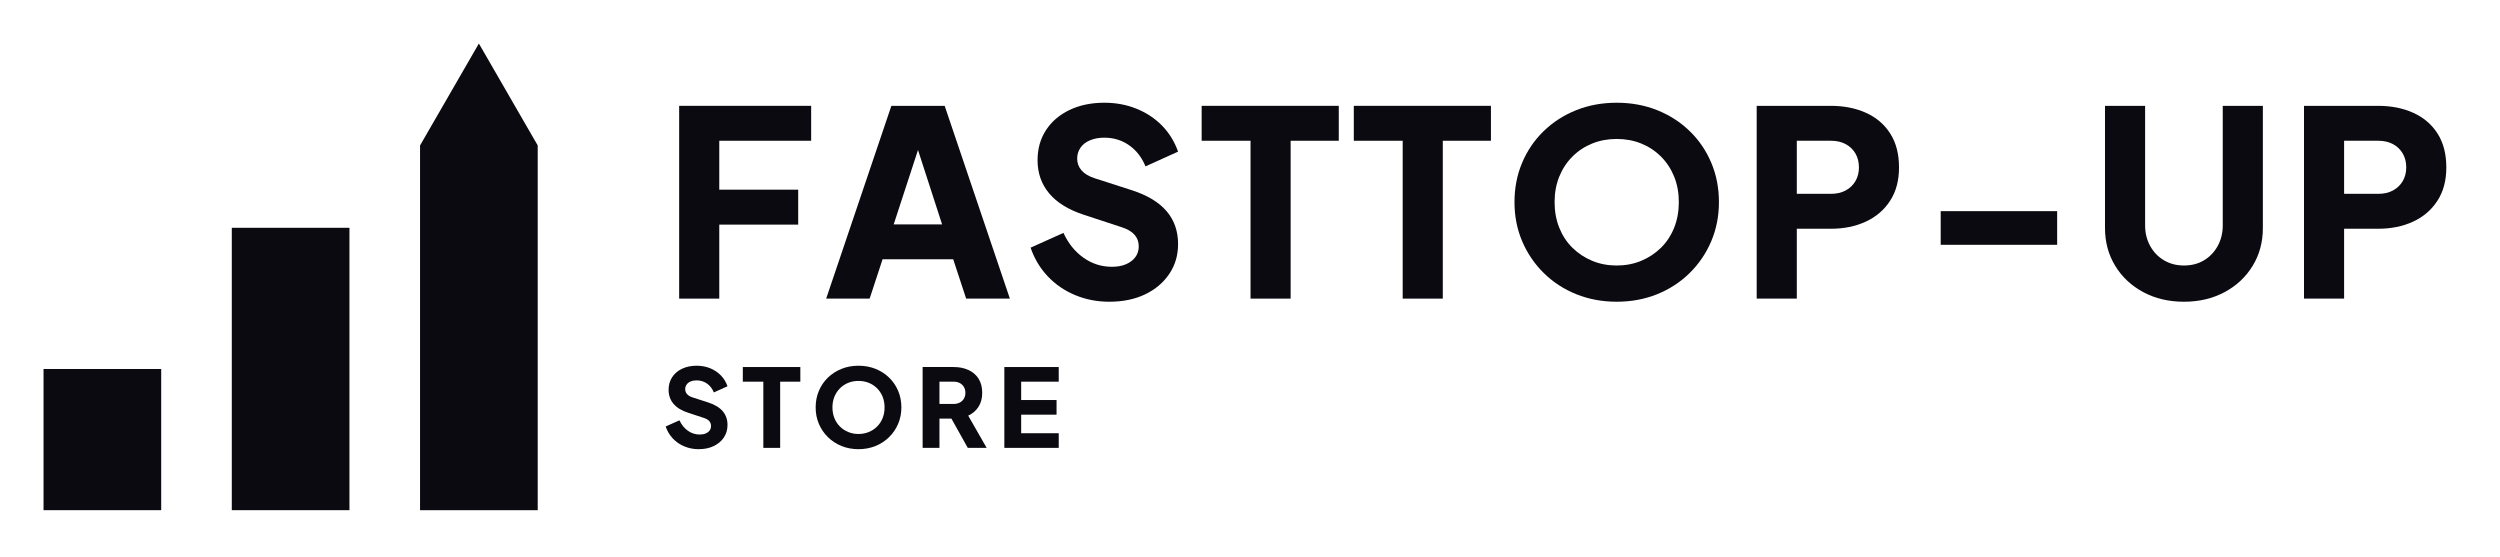
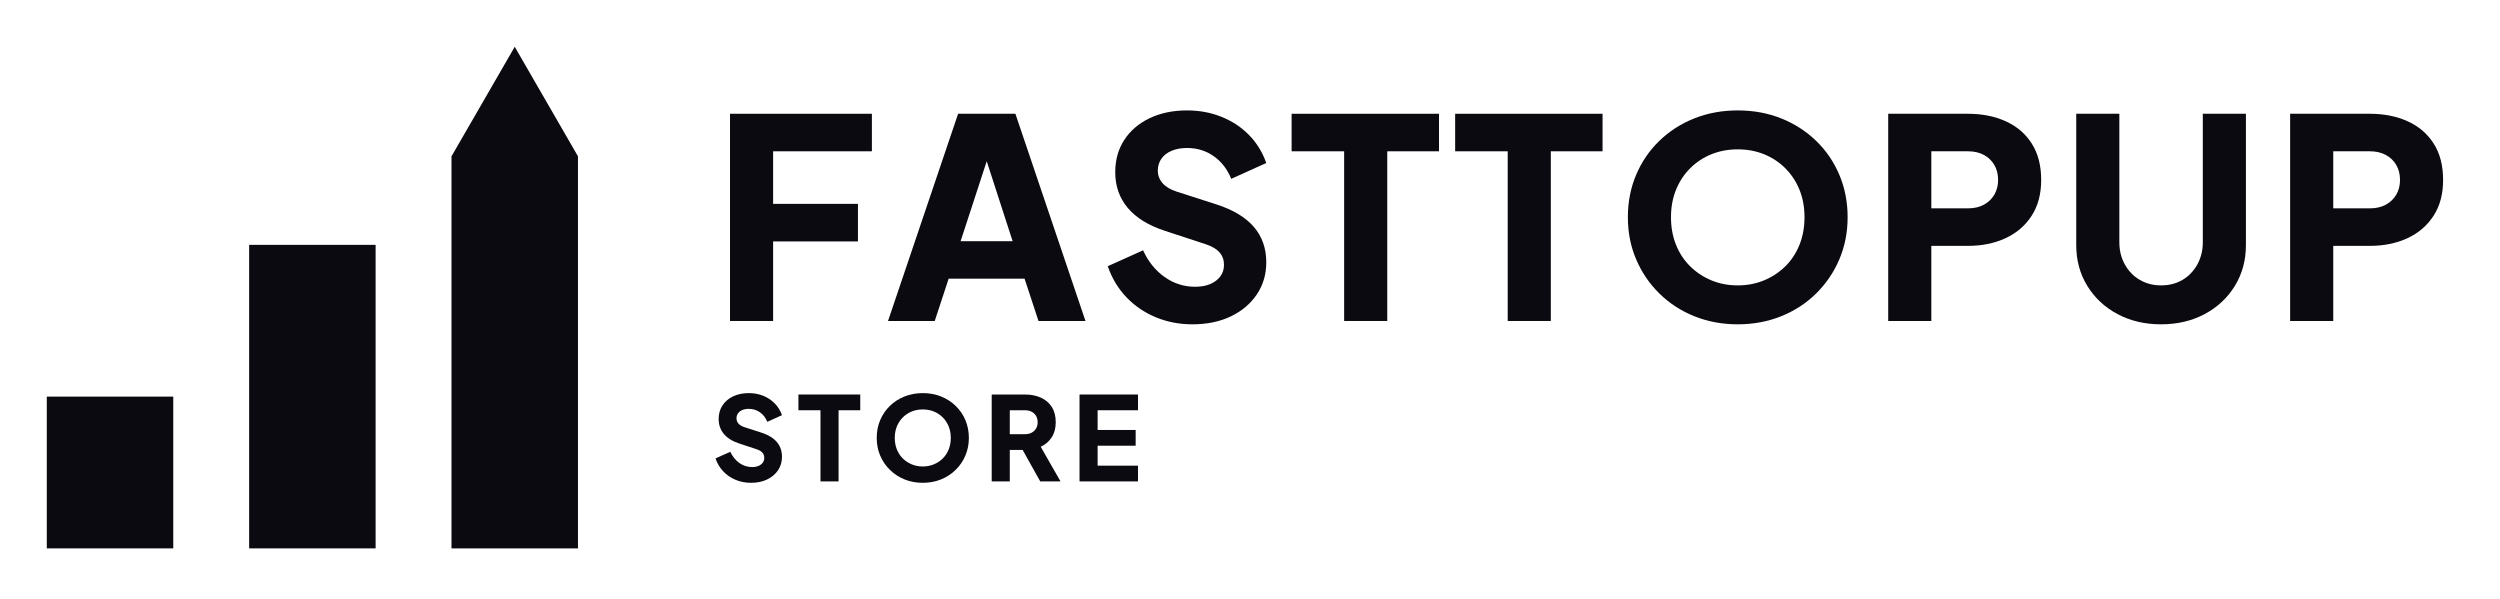
- <svg xmlns="http://www.w3.org/2000/svg" viewBox="0 0 804 179" width="804" height="179" role="img" aria-labelledby="t">
+ <svg xmlns="http://www.w3.org/2000/svg" viewBox="0 0 748 179" width="748" height="179" role="img" aria-labelledby="t">
  <g transform="translate(14.000,14.000)">
    <g transform="translate(0.000,0.000) scale(0.946)">
      <g transform="translate(-44.000,-53.359)">
        <path fill="#0B0A10" d="M 44.000 164.000 L 84.000 164.000 L 84.000 212.000 L 44.000 212.000 Z" />
        <path fill="#0B0A10" d="M 108.000 116.000 L 148.000 116.000 L 148.000 212.000 L 108.000 212.000 Z" />
        <path fill="#0B0A10" d="M 172.000 212.000 L 212.000 212.000 L 212.000 88.000 L 192.000 53.359 L 172.000 88.000 Z" />
      </g>
    </g>
    <g transform="translate(198.928,82.037)">
      <g fill="#0B0A10" fill-rule="nonzero">
        <path transform="translate(0.000,0)" d="M 5.49 0 L 5.49 -62 L 47.94 -62 L 47.94 -50.77 L 18.39 -50.77 L 18.39 -35.04 L 43.77 -35.04 L 43.77 -23.8 L 18.39 -23.8 L 18.39 0 Z" />
        <path transform="translate(51.847,0)" d="M 0.92 0 L 21.89 -62 L 39.03 -62 L 60 0 L 45.94 0 L 41.78 -12.65 L 19.06 -12.65 L 14.9 0 Z M 22.64 -23.88 L 38.2 -23.88 L 28.71 -53.18 L 32.21 -53.18 Z" />
        <path transform="translate(115.761,0)" d="M 28.05 1 C 24.16 1 20.51 0.29 17.1 -1.12 C 13.69 -2.54 10.75 -4.55 8.28 -7.16 C 5.81 -9.76 3.97 -12.84 2.75 -16.39 L 13.32 -21.14 C 14.87 -17.75 17.02 -15.09 19.77 -13.15 C 22.51 -11.21 25.55 -10.24 28.88 -10.24 C 30.65 -10.24 32.18 -10.51 33.46 -11.07 C 34.73 -11.62 35.73 -12.39 36.45 -13.36 C 37.17 -14.33 37.53 -15.48 37.53 -16.81 C 37.53 -18.25 37.09 -19.49 36.2 -20.51 C 35.31 -21.54 33.93 -22.36 32.04 -22.97 L 19.89 -26.96 C 14.95 -28.57 11.23 -30.86 8.74 -33.83 C 6.24 -36.8 4.99 -40.36 4.99 -44.52 C 4.99 -48.19 5.89 -51.4 7.7 -54.18 C 9.5 -56.95 12.03 -59.11 15.27 -60.67 C 18.52 -62.22 22.25 -63 26.46 -63 C 30.18 -63 33.62 -62.36 36.78 -61.08 C 39.95 -59.81 42.68 -58.01 44.98 -55.68 C 47.28 -53.34 49.02 -50.54 50.18 -47.27 L 39.7 -42.53 C 38.53 -45.41 36.78 -47.67 34.45 -49.31 C 32.12 -50.95 29.46 -51.76 26.46 -51.76 C 24.74 -51.76 23.22 -51.49 21.89 -50.93 C 20.56 -50.38 19.53 -49.59 18.81 -48.56 C 18.09 -47.53 17.73 -46.35 17.73 -45.02 C 17.73 -43.58 18.2 -42.32 19.14 -41.24 C 20.08 -40.15 21.5 -39.31 23.39 -38.7 L 35.29 -34.87 C 40.28 -33.26 44.01 -31.01 46.48 -28.13 C 48.95 -25.24 50.18 -21.72 50.18 -17.56 C 50.18 -13.95 49.24 -10.75 47.35 -7.95 C 45.47 -5.15 42.87 -2.95 39.57 -1.37 C 36.27 0.21 32.43 1 28.05 1 Z" />
        <path transform="translate(172.601,0)" d="M 16.64 0 L 16.64 -50.77 L 0.92 -50.77 L 0.92 -62 L 45.02 -62 L 45.02 -50.77 L 29.54 -50.77 L 29.54 0 Z" />
        <path transform="translate(221.536,0)" d="M 16.64 0 L 16.64 -50.77 L 0.92 -50.77 L 0.92 -62 L 45.02 -62 L 45.02 -50.77 L 29.54 -50.77 L 29.54 0 Z" />
        <path transform="translate(270.470,0)" d="M 36.53 1 C 31.87 1 27.55 0.19 23.55 -1.41 C 19.56 -3.02 16.08 -5.28 13.11 -8.2 C 10.14 -11.11 7.82 -14.51 6.16 -18.39 C 4.49 -22.28 3.66 -26.49 3.66 -31.04 C 3.66 -35.59 4.48 -39.81 6.12 -43.69 C 7.75 -47.57 10.06 -50.96 13.02 -53.84 C 15.99 -56.73 19.47 -58.98 23.47 -60.59 C 27.46 -62.19 31.82 -63 36.53 -63 C 41.25 -63 45.61 -62.19 49.6 -60.59 C 53.59 -58.98 57.08 -56.73 60.04 -53.84 C 63.01 -50.96 65.31 -47.57 66.95 -43.69 C 68.59 -39.81 69.41 -35.59 69.41 -31.04 C 69.41 -26.49 68.57 -22.28 66.91 -18.39 C 65.25 -14.51 62.93 -11.11 59.96 -8.2 C 56.99 -5.28 53.51 -3.02 49.52 -1.41 C 45.52 0.19 41.19 1 36.53 1 Z M 36.53 -10.65 C 39.36 -10.65 41.99 -11.15 44.4 -12.15 C 46.81 -13.15 48.93 -14.55 50.77 -16.35 C 52.6 -18.16 54.01 -20.31 55.01 -22.8 C 56.01 -25.3 56.51 -28.05 56.51 -31.04 C 56.51 -34.04 56.01 -36.77 55.01 -39.24 C 54.01 -41.71 52.6 -43.86 50.77 -45.69 C 48.93 -47.52 46.81 -48.92 44.4 -49.89 C 41.99 -50.86 39.36 -51.35 36.53 -51.35 C 33.7 -51.35 31.08 -50.86 28.67 -49.89 C 26.26 -48.92 24.13 -47.52 22.3 -45.69 C 20.47 -43.86 19.06 -41.71 18.06 -39.24 C 17.06 -36.77 16.56 -34.04 16.56 -31.04 C 16.56 -28.05 17.06 -25.3 18.06 -22.8 C 19.06 -20.31 20.47 -18.16 22.3 -16.35 C 24.13 -14.55 26.26 -13.15 28.67 -12.15 C 31.08 -11.15 33.7 -10.65 36.53 -10.65 Z" />
        <path transform="translate(346.534,0)" d="M 5.49 0 L 5.49 -62 L 29.29 -62 C 33.57 -62 37.35 -61.25 40.65 -59.75 C 43.95 -58.26 46.55 -56.04 48.43 -53.1 C 50.32 -50.15 51.26 -46.52 51.26 -42.19 C 51.26 -37.98 50.31 -34.4 48.39 -31.46 C 46.48 -28.52 43.87 -26.28 40.57 -24.76 C 37.27 -23.23 33.51 -22.47 29.29 -22.47 L 18.39 -22.47 L 18.39 0 Z M 18.39 -33.7 L 29.38 -33.7 C 31.21 -33.7 32.79 -34.07 34.12 -34.79 C 35.45 -35.51 36.49 -36.51 37.24 -37.78 C 37.99 -39.06 38.37 -40.53 38.37 -42.19 C 38.37 -43.91 37.99 -45.41 37.24 -46.69 C 36.49 -47.96 35.45 -48.96 34.12 -49.68 C 32.79 -50.4 31.21 -50.77 29.38 -50.77 L 18.39 -50.77 Z" />
-         <path transform="translate(403.541,0)" d="M 7.66 -17.31 L 7.66 -28.13 L 45.11 -28.13 L 45.11 -17.31 Z" />
-         <path transform="translate(459.299,0)" d="M 30.13 1 C 25.24 1 20.89 -0.03 17.06 -2.08 C 13.23 -4.13 10.22 -6.95 8.03 -10.53 C 5.84 -14.11 4.74 -18.17 4.74 -22.72 L 4.74 -62 L 17.64 -62 L 17.64 -23.55 C 17.64 -21.11 18.18 -18.91 19.27 -16.94 C 20.35 -14.97 21.83 -13.43 23.72 -12.32 C 25.6 -11.21 27.74 -10.65 30.13 -10.65 C 32.57 -10.65 34.72 -11.21 36.58 -12.32 C 38.43 -13.43 39.9 -14.97 40.99 -16.94 C 42.07 -18.91 42.61 -21.11 42.61 -23.55 L 42.61 -62 L 55.51 -62 L 55.51 -22.72 C 55.51 -18.17 54.41 -14.11 52.22 -10.53 C 50.03 -6.95 47.02 -4.13 43.19 -2.08 C 39.36 -0.03 35.01 1 30.13 1 Z" />
-         <path transform="translate(522.548,0)" d="M 5.49 0 L 5.49 -62 L 29.29 -62 C 33.57 -62 37.35 -61.25 40.65 -59.75 C 43.95 -58.26 46.55 -56.04 48.43 -53.1 C 50.32 -50.15 51.26 -46.52 51.26 -42.19 C 51.26 -37.98 50.31 -34.4 48.39 -31.46 C 46.48 -28.52 43.87 -26.28 40.57 -24.76 C 37.27 -23.23 33.51 -22.47 29.29 -22.47 L 18.39 -22.47 L 18.39 0 Z M 18.39 -33.7 L 29.38 -33.7 C 31.21 -33.7 32.79 -34.07 34.12 -34.79 C 35.45 -35.51 36.49 -36.51 37.24 -37.78 C 37.99 -39.06 38.37 -40.53 38.37 -42.19 C 38.37 -43.91 37.99 -45.41 37.24 -46.69 C 36.49 -47.96 35.45 -48.96 34.12 -49.68 C 32.79 -50.4 31.21 -50.77 29.38 -50.77 L 18.39 -50.77 Z" />
+         <path transform="translate(403.541,0)" d="M 30.13 1 C 25.24 1 20.89 -0.03 17.06 -2.08 C 13.23 -4.13 10.22 -6.95 8.03 -10.53 C 5.84 -14.11 4.74 -18.17 4.74 -22.72 L 4.74 -62 L 17.64 -62 L 17.64 -23.55 C 17.64 -21.11 18.18 -18.91 19.27 -16.94 C 20.35 -14.97 21.83 -13.43 23.72 -12.32 C 25.6 -11.21 27.74 -10.65 30.13 -10.65 C 32.57 -10.65 34.72 -11.21 36.58 -12.32 C 38.43 -13.43 39.9 -14.97 40.99 -16.94 C 42.07 -18.91 42.61 -21.11 42.61 -23.55 L 42.61 -62 L 55.51 -62 L 55.51 -22.72 C 55.51 -18.17 54.41 -14.11 52.22 -10.53 C 50.03 -6.95 47.02 -4.13 43.19 -2.08 C 39.36 -0.03 35.01 1 30.13 1 Z" />
+         <path transform="translate(466.789,0)" d="M 5.49 0 L 5.49 -62 L 29.29 -62 C 33.57 -62 37.35 -61.25 40.65 -59.75 C 43.95 -58.26 46.55 -56.04 48.43 -53.1 C 50.32 -50.15 51.26 -46.52 51.26 -42.19 C 51.26 -37.98 50.31 -34.4 48.39 -31.46 C 46.48 -28.52 43.87 -26.28 40.57 -24.76 C 37.27 -23.23 33.51 -22.47 29.29 -22.47 L 18.39 -22.47 L 18.39 0 Z M 18.39 -33.7 L 29.38 -33.7 C 31.21 -33.7 32.79 -34.07 34.12 -34.79 C 35.45 -35.51 36.49 -36.51 37.24 -37.78 C 37.99 -39.06 38.37 -40.53 38.37 -42.19 C 38.37 -43.91 37.99 -45.41 37.24 -46.69 C 36.49 -47.96 35.45 -48.96 34.12 -49.68 C 32.79 -50.4 31.21 -50.77 29.38 -50.77 L 18.39 -50.77 Z" />
      </g>
    </g>
    <g transform="translate(198.928,130.037)">
      <g fill="#0B0A10" fill-rule="nonzero">
        <path transform="translate(0.000,0)" d="M 11.76 0.42 C 10.13 0.42 8.6 0.12 7.17 -0.47 C 5.74 -1.06 4.51 -1.91 3.47 -3 C 2.44 -4.09 1.66 -5.39 1.15 -6.88 L 5.58 -8.86 C 6.24 -7.45 7.14 -6.33 8.29 -5.51 C 9.44 -4.7 10.71 -4.29 12.11 -4.29 C 12.85 -4.29 13.49 -4.41 14.03 -4.64 C 14.56 -4.87 14.98 -5.19 15.29 -5.6 C 15.59 -6.01 15.74 -6.49 15.74 -7.05 C 15.74 -7.65 15.55 -8.17 15.18 -8.6 C 14.81 -9.03 14.23 -9.38 13.44 -9.63 L 8.34 -11.31 C 6.27 -11.98 4.71 -12.94 3.66 -14.19 C 2.62 -15.43 2.09 -16.93 2.09 -18.67 C 2.09 -20.21 2.47 -21.56 3.23 -22.72 C 3.98 -23.88 5.04 -24.79 6.4 -25.44 C 7.77 -26.09 9.33 -26.42 11.1 -26.42 C 12.66 -26.42 14.1 -26.15 15.43 -25.62 C 16.75 -25.08 17.9 -24.32 18.86 -23.35 C 19.83 -22.37 20.56 -21.2 21.04 -19.82 L 16.65 -17.83 C 16.16 -19.04 15.43 -19.99 14.45 -20.68 C 13.47 -21.36 12.35 -21.71 11.1 -21.71 C 10.38 -21.71 9.74 -21.59 9.18 -21.36 C 8.62 -21.13 8.19 -20.79 7.89 -20.36 C 7.58 -19.93 7.43 -19.44 7.43 -18.88 C 7.43 -18.28 7.63 -17.75 8.03 -17.29 C 8.42 -16.84 9.02 -16.48 9.81 -16.23 L 14.8 -14.62 C 16.89 -13.95 18.46 -13.01 19.49 -11.8 C 20.53 -10.59 21.04 -9.11 21.04 -7.36 C 21.04 -5.85 20.65 -4.51 19.86 -3.33 C 19.07 -2.16 17.98 -1.24 16.59 -0.58 C 15.21 0.09 13.6 0.42 11.76 0.42 Z" />
        <path transform="translate(25.581,0)" d="M 6.98 0 L 6.98 -21.29 L 0.38 -21.29 L 0.38 -26 L 18.88 -26 L 18.88 -21.29 L 12.39 -21.29 L 12.39 0 Z" />
        <path transform="translate(47.847,0)" d="M 15.32 0.42 C 13.37 0.42 11.55 0.08 9.88 -0.59 C 8.2 -1.27 6.74 -2.22 5.5 -3.44 C 4.25 -4.66 3.28 -6.08 2.58 -7.71 C 1.88 -9.34 1.54 -11.11 1.54 -13.02 C 1.54 -14.93 1.88 -16.69 2.57 -18.32 C 3.25 -19.95 4.22 -21.37 5.46 -22.58 C 6.71 -23.79 8.17 -24.73 9.84 -25.41 C 11.52 -26.08 13.34 -26.42 15.32 -26.42 C 17.3 -26.42 19.12 -26.08 20.8 -25.41 C 22.48 -24.73 23.94 -23.79 25.18 -22.58 C 26.42 -21.37 27.39 -19.95 28.08 -18.32 C 28.76 -16.69 29.11 -14.93 29.11 -13.02 C 29.11 -11.11 28.76 -9.34 28.06 -7.71 C 27.36 -6.08 26.39 -4.66 25.14 -3.44 C 23.9 -2.22 22.44 -1.27 20.77 -0.59 C 19.09 0.08 17.28 0.42 15.32 0.42 Z M 15.32 -4.47 C 16.51 -4.47 17.61 -4.68 18.62 -5.1 C 19.63 -5.51 20.52 -6.1 21.29 -6.86 C 22.06 -7.61 22.65 -8.52 23.07 -9.56 C 23.49 -10.61 23.7 -11.76 23.7 -13.02 C 23.7 -14.27 23.49 -15.42 23.07 -16.46 C 22.65 -17.49 22.06 -18.39 21.29 -19.16 C 20.52 -19.93 19.63 -20.51 18.62 -20.92 C 17.61 -21.33 16.51 -21.53 15.32 -21.53 C 14.13 -21.53 13.03 -21.33 12.02 -20.92 C 11.01 -20.51 10.12 -19.93 9.35 -19.16 C 8.59 -18.39 7.99 -17.49 7.57 -16.46 C 7.15 -15.42 6.94 -14.27 6.94 -13.02 C 6.94 -11.76 7.15 -10.61 7.57 -9.56 C 7.99 -8.52 8.59 -7.61 9.35 -6.86 C 10.12 -6.1 11.01 -5.51 12.02 -5.1 C 13.03 -4.68 14.13 -4.47 15.32 -4.47 Z" />
        <path transform="translate(81.490,0)" d="M 2.3 0 L 2.3 -26 L 12.25 -26 C 14.04 -26 15.63 -25.69 17.01 -25.06 C 18.4 -24.43 19.49 -23.5 20.28 -22.27 C 21.07 -21.03 21.46 -19.51 21.46 -17.69 C 21.46 -15.93 21.06 -14.42 20.24 -13.17 C 19.43 -11.93 18.33 -10.99 16.96 -10.37 L 22.89 0 L 16.82 0 L 10.4 -11.48 L 13.89 -9.42 L 7.71 -9.42 L 7.71 0 Z M 7.71 -14.13 L 12.28 -14.13 C 13.05 -14.13 13.72 -14.29 14.27 -14.59 C 14.83 -14.89 15.27 -15.31 15.58 -15.84 C 15.9 -16.38 16.05 -17 16.05 -17.69 C 16.05 -18.42 15.9 -19.04 15.58 -19.58 C 15.27 -20.11 14.83 -20.53 14.27 -20.83 C 13.72 -21.14 13.05 -21.29 12.28 -21.29 L 7.71 -21.29 Z" />
        <path transform="translate(107.769,0)" d="M 2.3 0 L 2.3 -26 L 19.79 -26 L 19.79 -21.29 L 7.71 -21.29 L 7.71 -15.39 L 19.09 -15.39 L 19.09 -10.68 L 7.71 -10.68 L 7.71 -4.71 L 19.79 -4.71 L 19.79 0 Z" />
      </g>
    </g>
  </g>
</svg>
